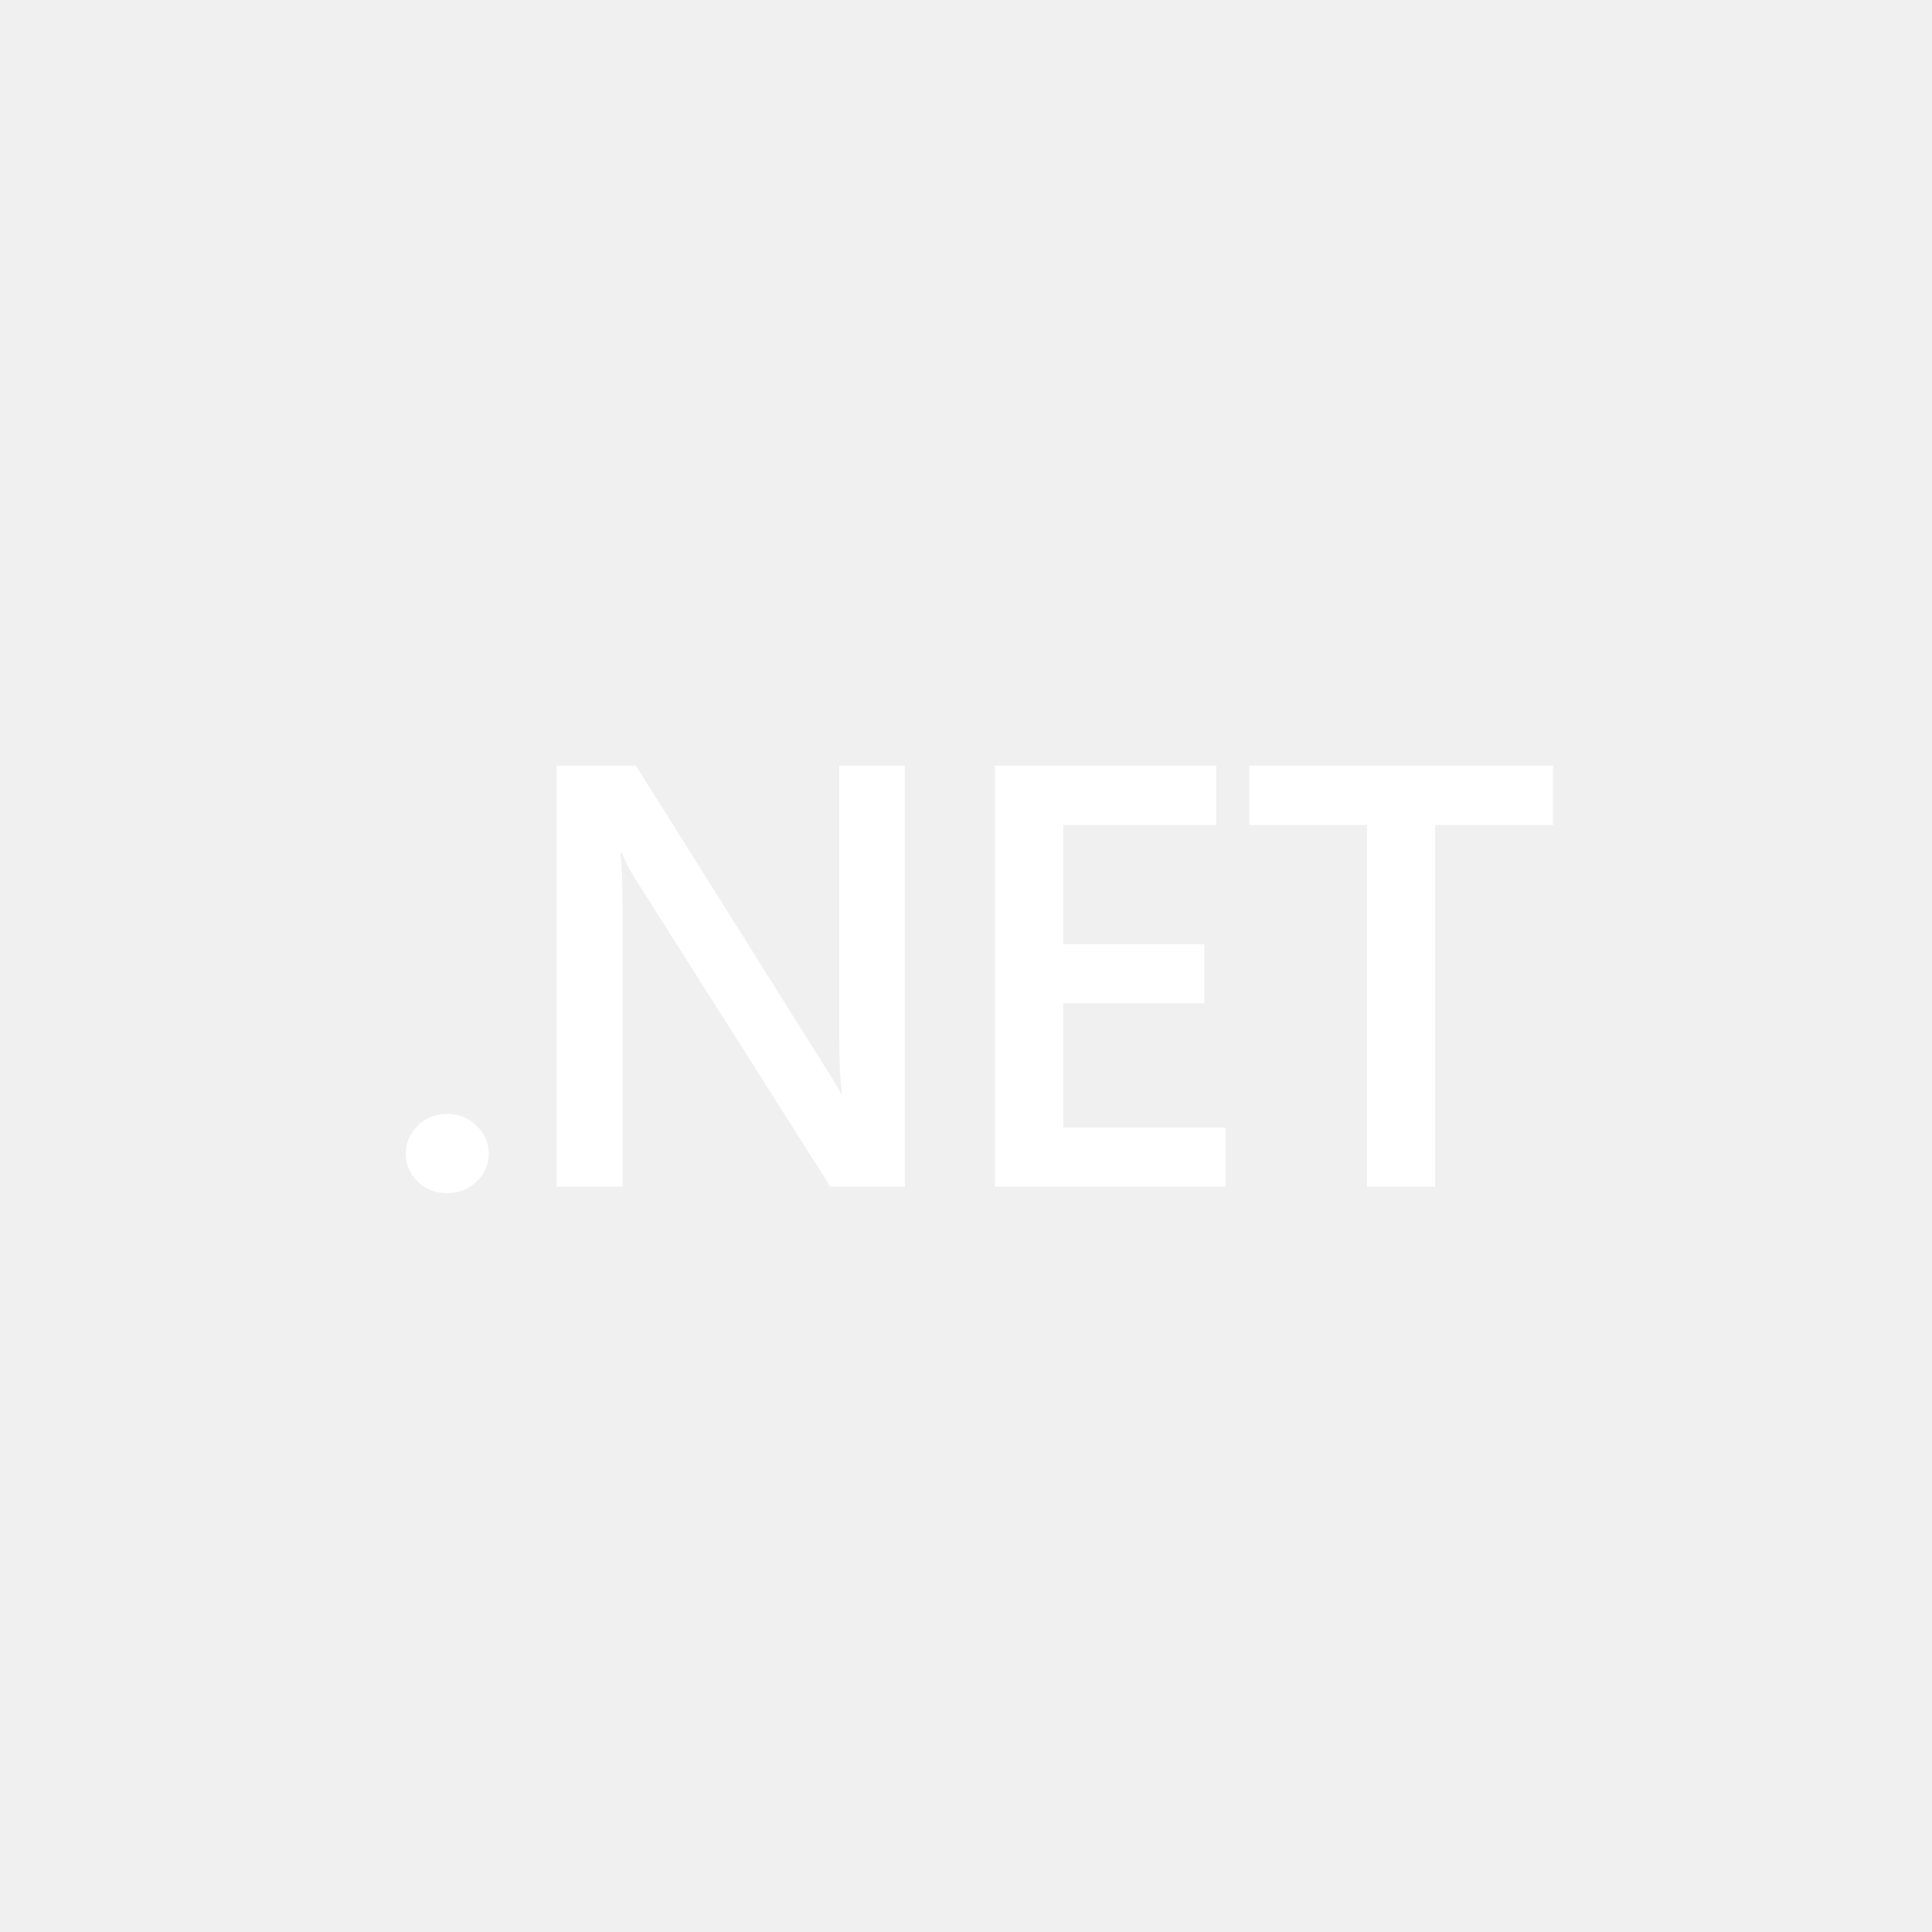
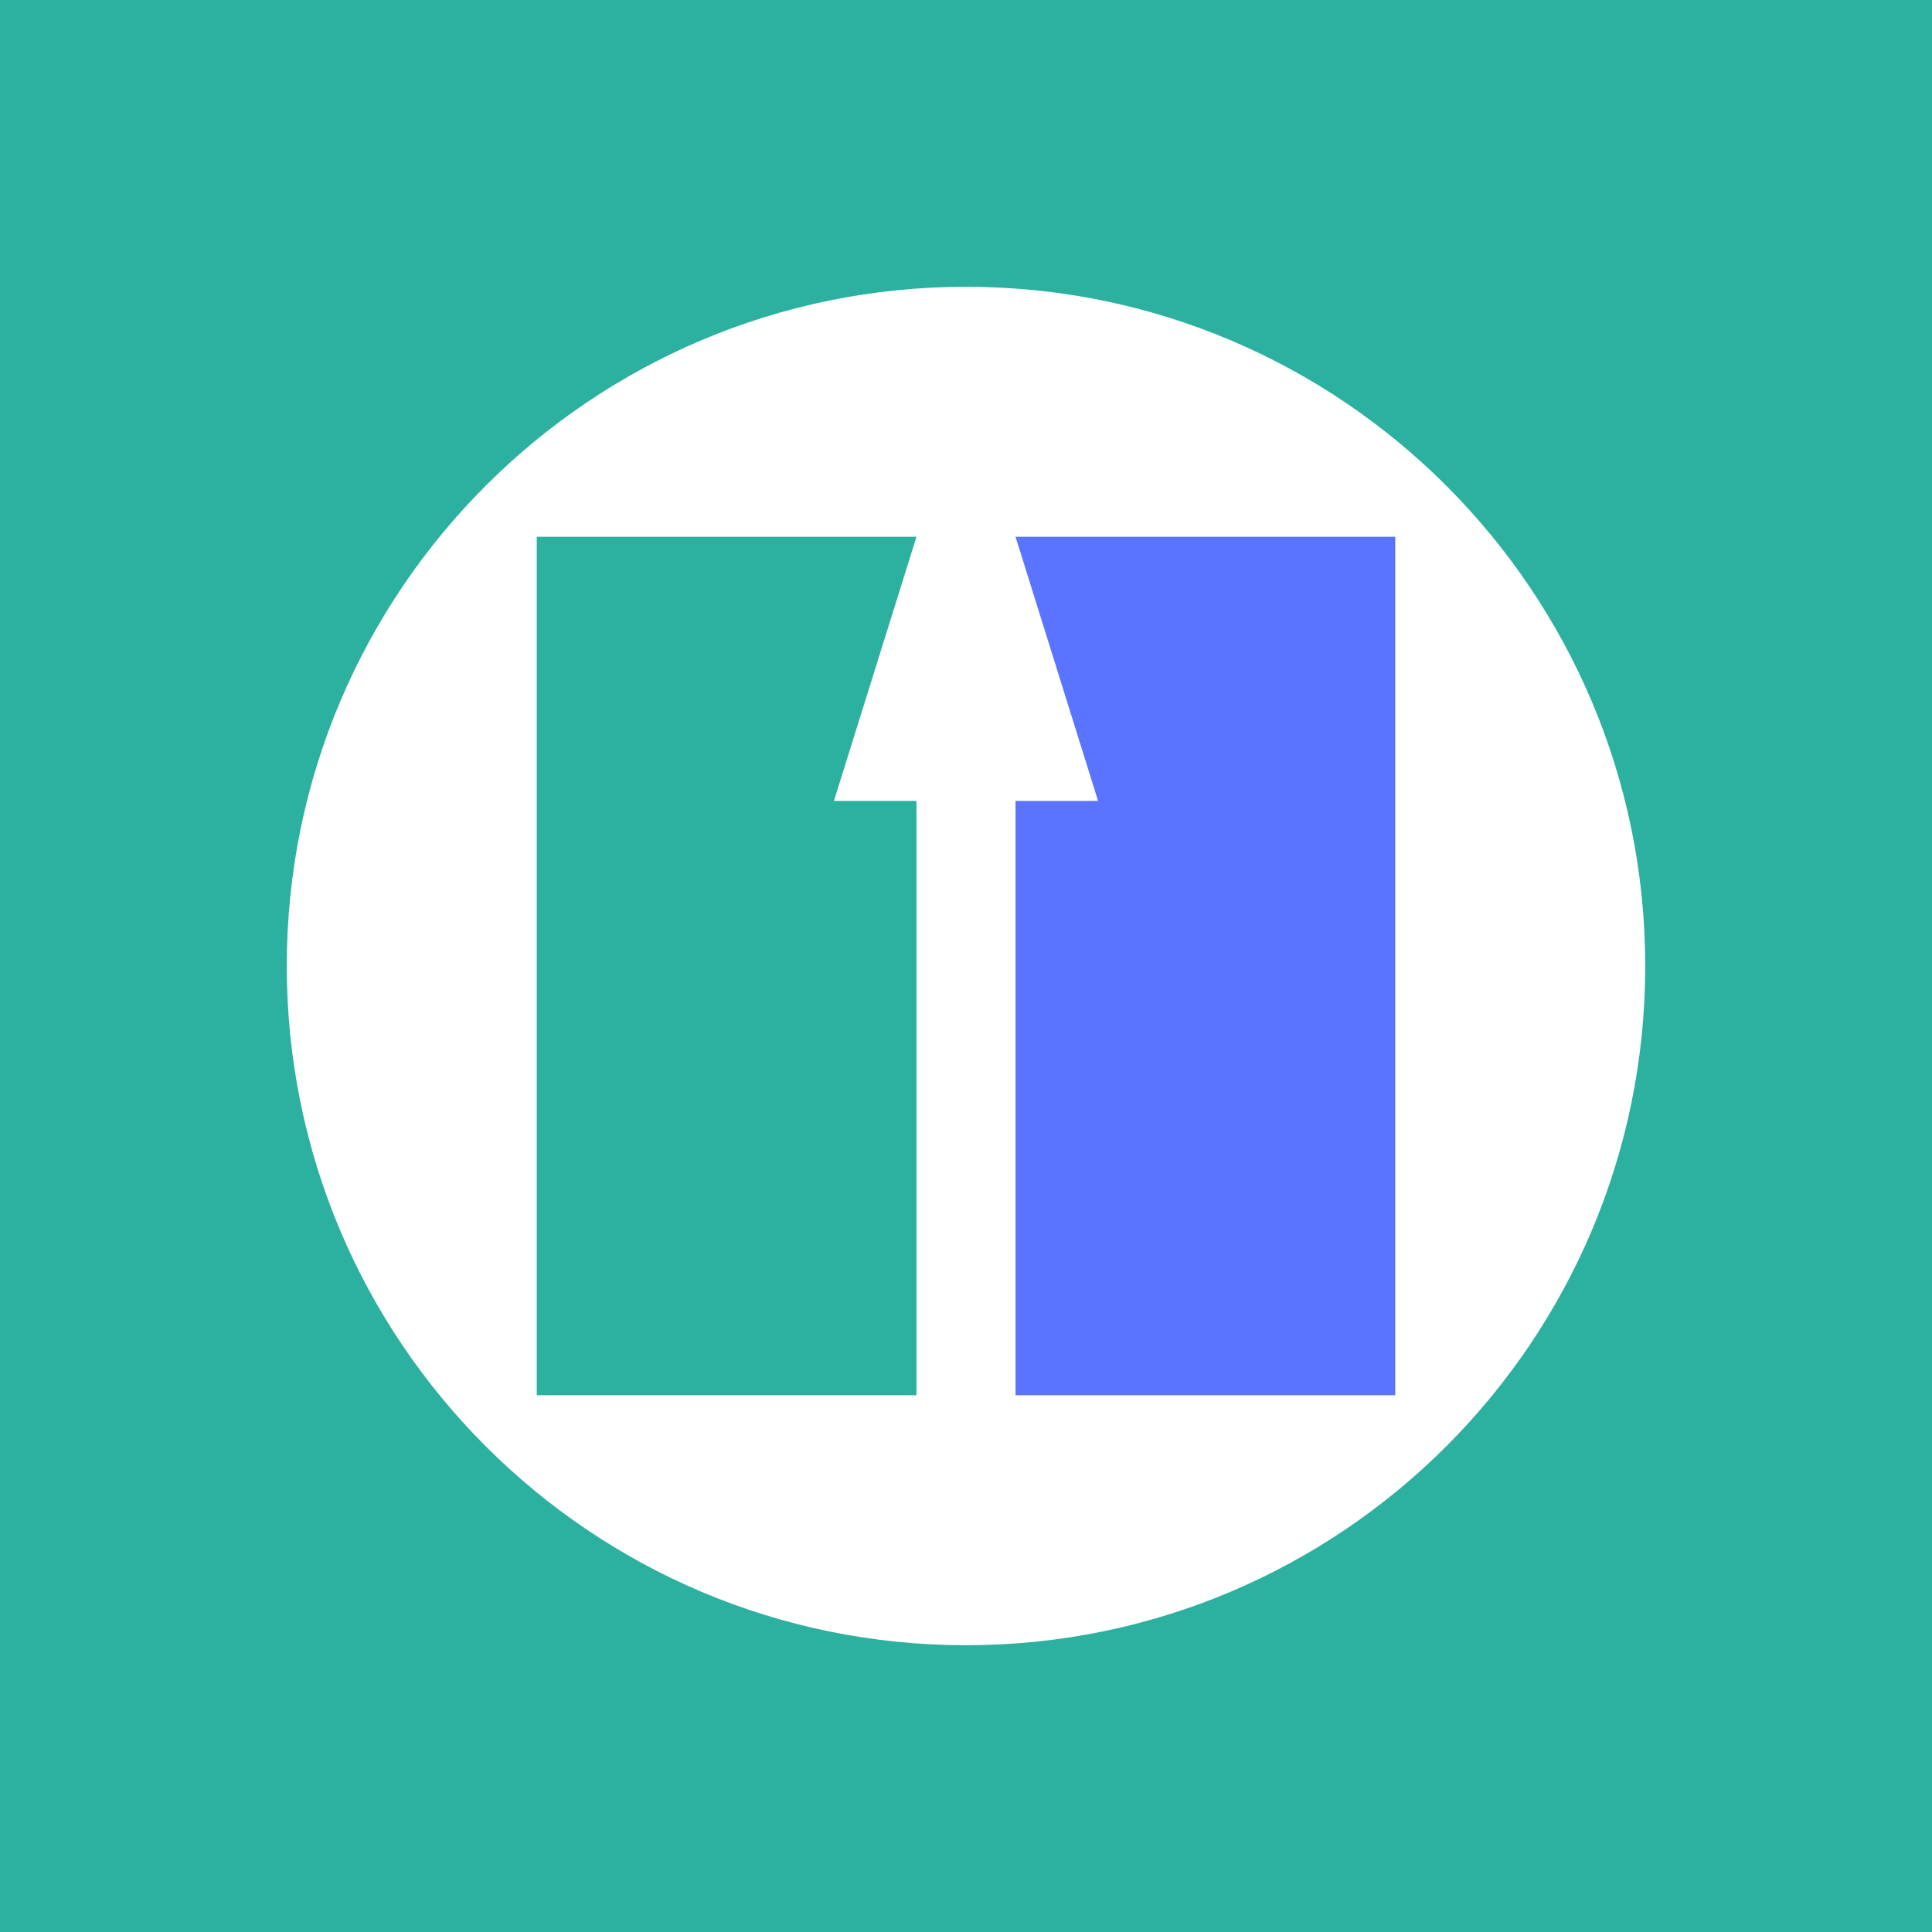
- <svg xmlns="http://www.w3.org/2000/svg" width="456" height="456" viewBox="0 0 456 456" version="1.1" xml:space="preserve" style="fill-rule:evenodd;clip-rule:evenodd;stroke-linejoin:round;stroke-miterlimit:2;">
-   <path d="m 105.5,281.609 c -2.703,0 -5.001,-0.9 -6.893,-2.702 -1.892,-1.848 -2.838,-4.042 -2.838,-6.582 0,-2.587 0.946,-4.804 2.838,-6.652 1.892,-1.848 4.19,-2.772 6.893,-2.772 2.748,0 5.068,0.924 6.96,2.772 1.937,1.848 2.906,4.064 2.906,6.652 0,2.54 -0.968,4.734 -2.906,6.582 -1.892,1.802 -4.212,2.702 -6.96,2.702 z" style="fill:#ffffff;fill-rule:nonzero;stroke-width:0.838" />
-   <path d="M 213.561,280.084 H 195.99 L 149.7,207.054 c -1.171,-1.848 -2.14,-3.765 -2.906,-5.751 h -0.406 c 0.361,2.125 0.541,6.675 0.541,13.65 v 65.132 h -15.543 v -99.36 h 18.719 l 44.737,71.298 c 1.892,2.957 3.109,4.989 3.649,6.098 h 0.27 c -0.45,-2.632 -0.676,-7.09 -0.676,-13.373 v -64.023 h 15.476 z" style="fill:#ffffff;fill-rule:nonzero;stroke-width:0.838" />
-   <path d="m 289.251,280.084 h -54.401 v -99.36 h 52.238 v 13.997 h -36.154 v 28.131 h 33.316 v 13.927 h -33.316 v 29.378 h 38.316 z" style="fill:#ffffff;fill-rule:nonzero;stroke-width:0.838" />
-   <path d="M 366.565,194.721 H 338.722 v 85.363 h -16.084 v -85.363 h -27.775 v -13.997 h 71.701 z" style="fill:#ffffff;fill-rule:nonzero;stroke-width:0.838" />
+ <svg xmlns="http://www.w3.org/2000/svg" viewBox="0 0 512 512" aria-label="LuSplit splash">
+   <rect x="0" y="0" width="512" height="512" fill="#2CB1A1" />
+   <circle cx="256" cy="256" r="180" fill="#FFFFFF" />
+   <g transform="translate(116,116) scale(1.09375)">
+     <polygon fill="#2CB1A1" points="24,24 116,24 96,88 116,88 116,232 24,232" />
+     <polygon fill="#5A74FF" points="140,24 232,24 232,232 140,232 140,88 160,88" />
+   </g>
</svg>
